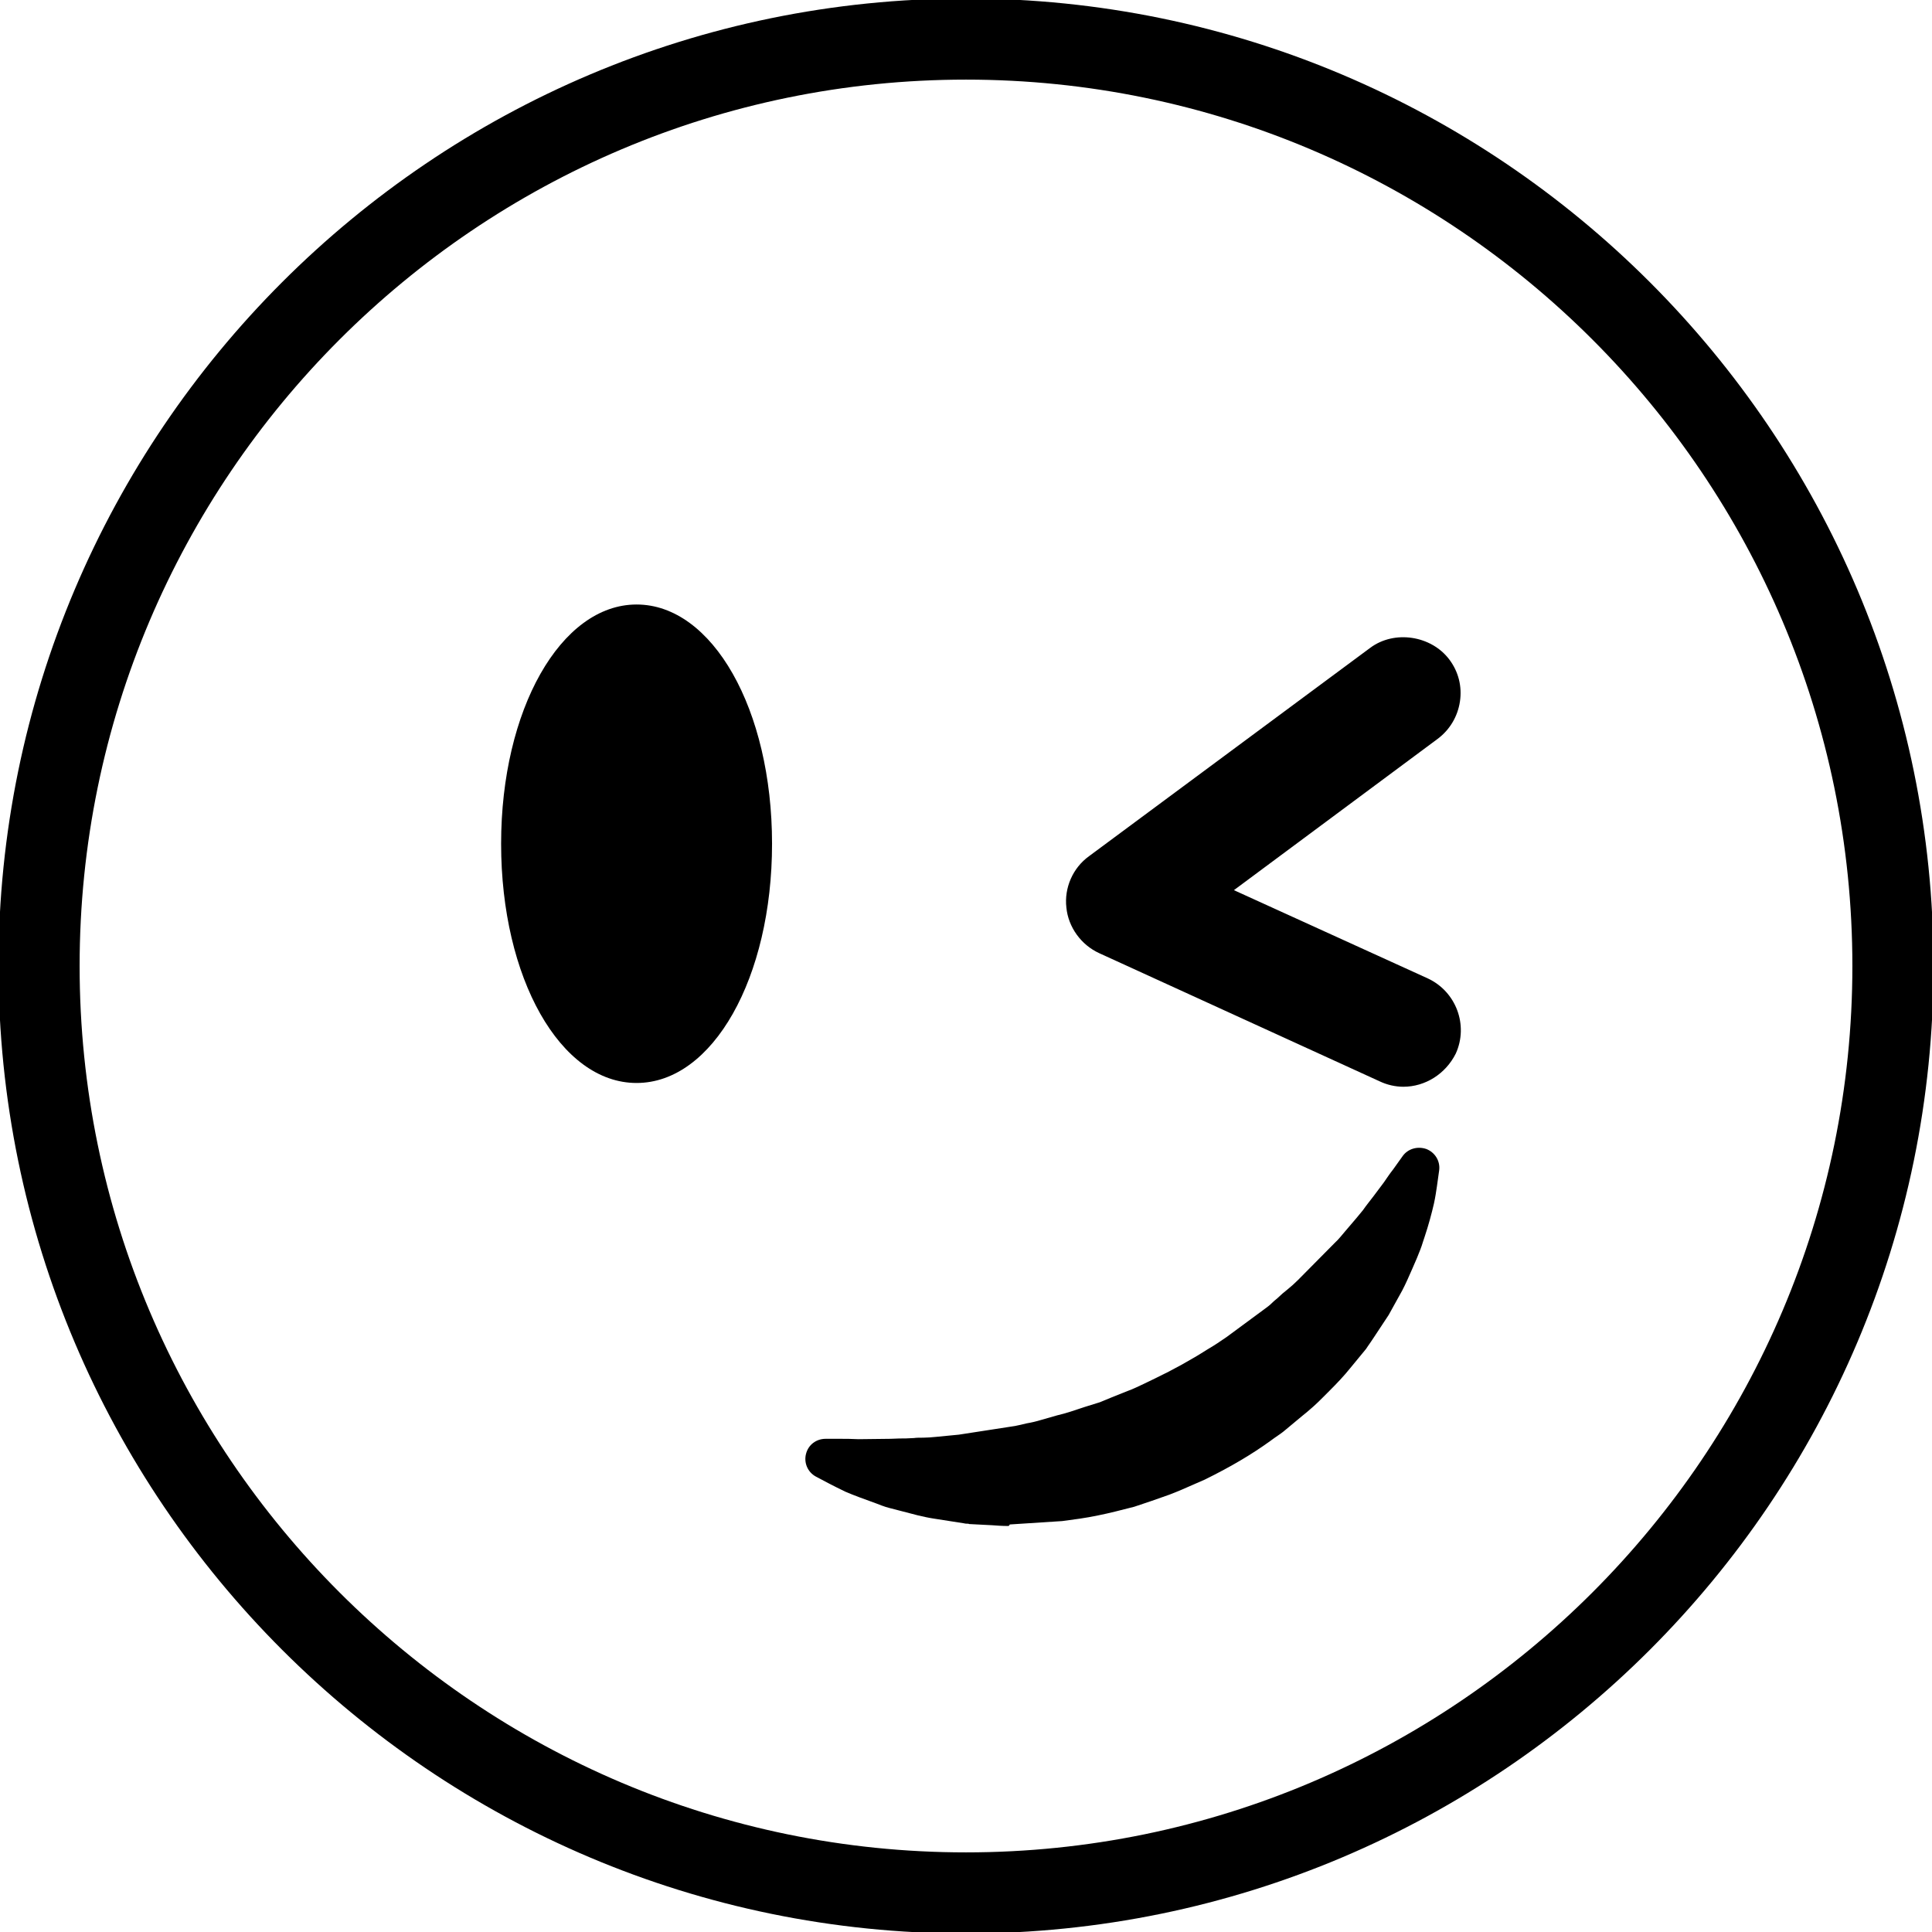
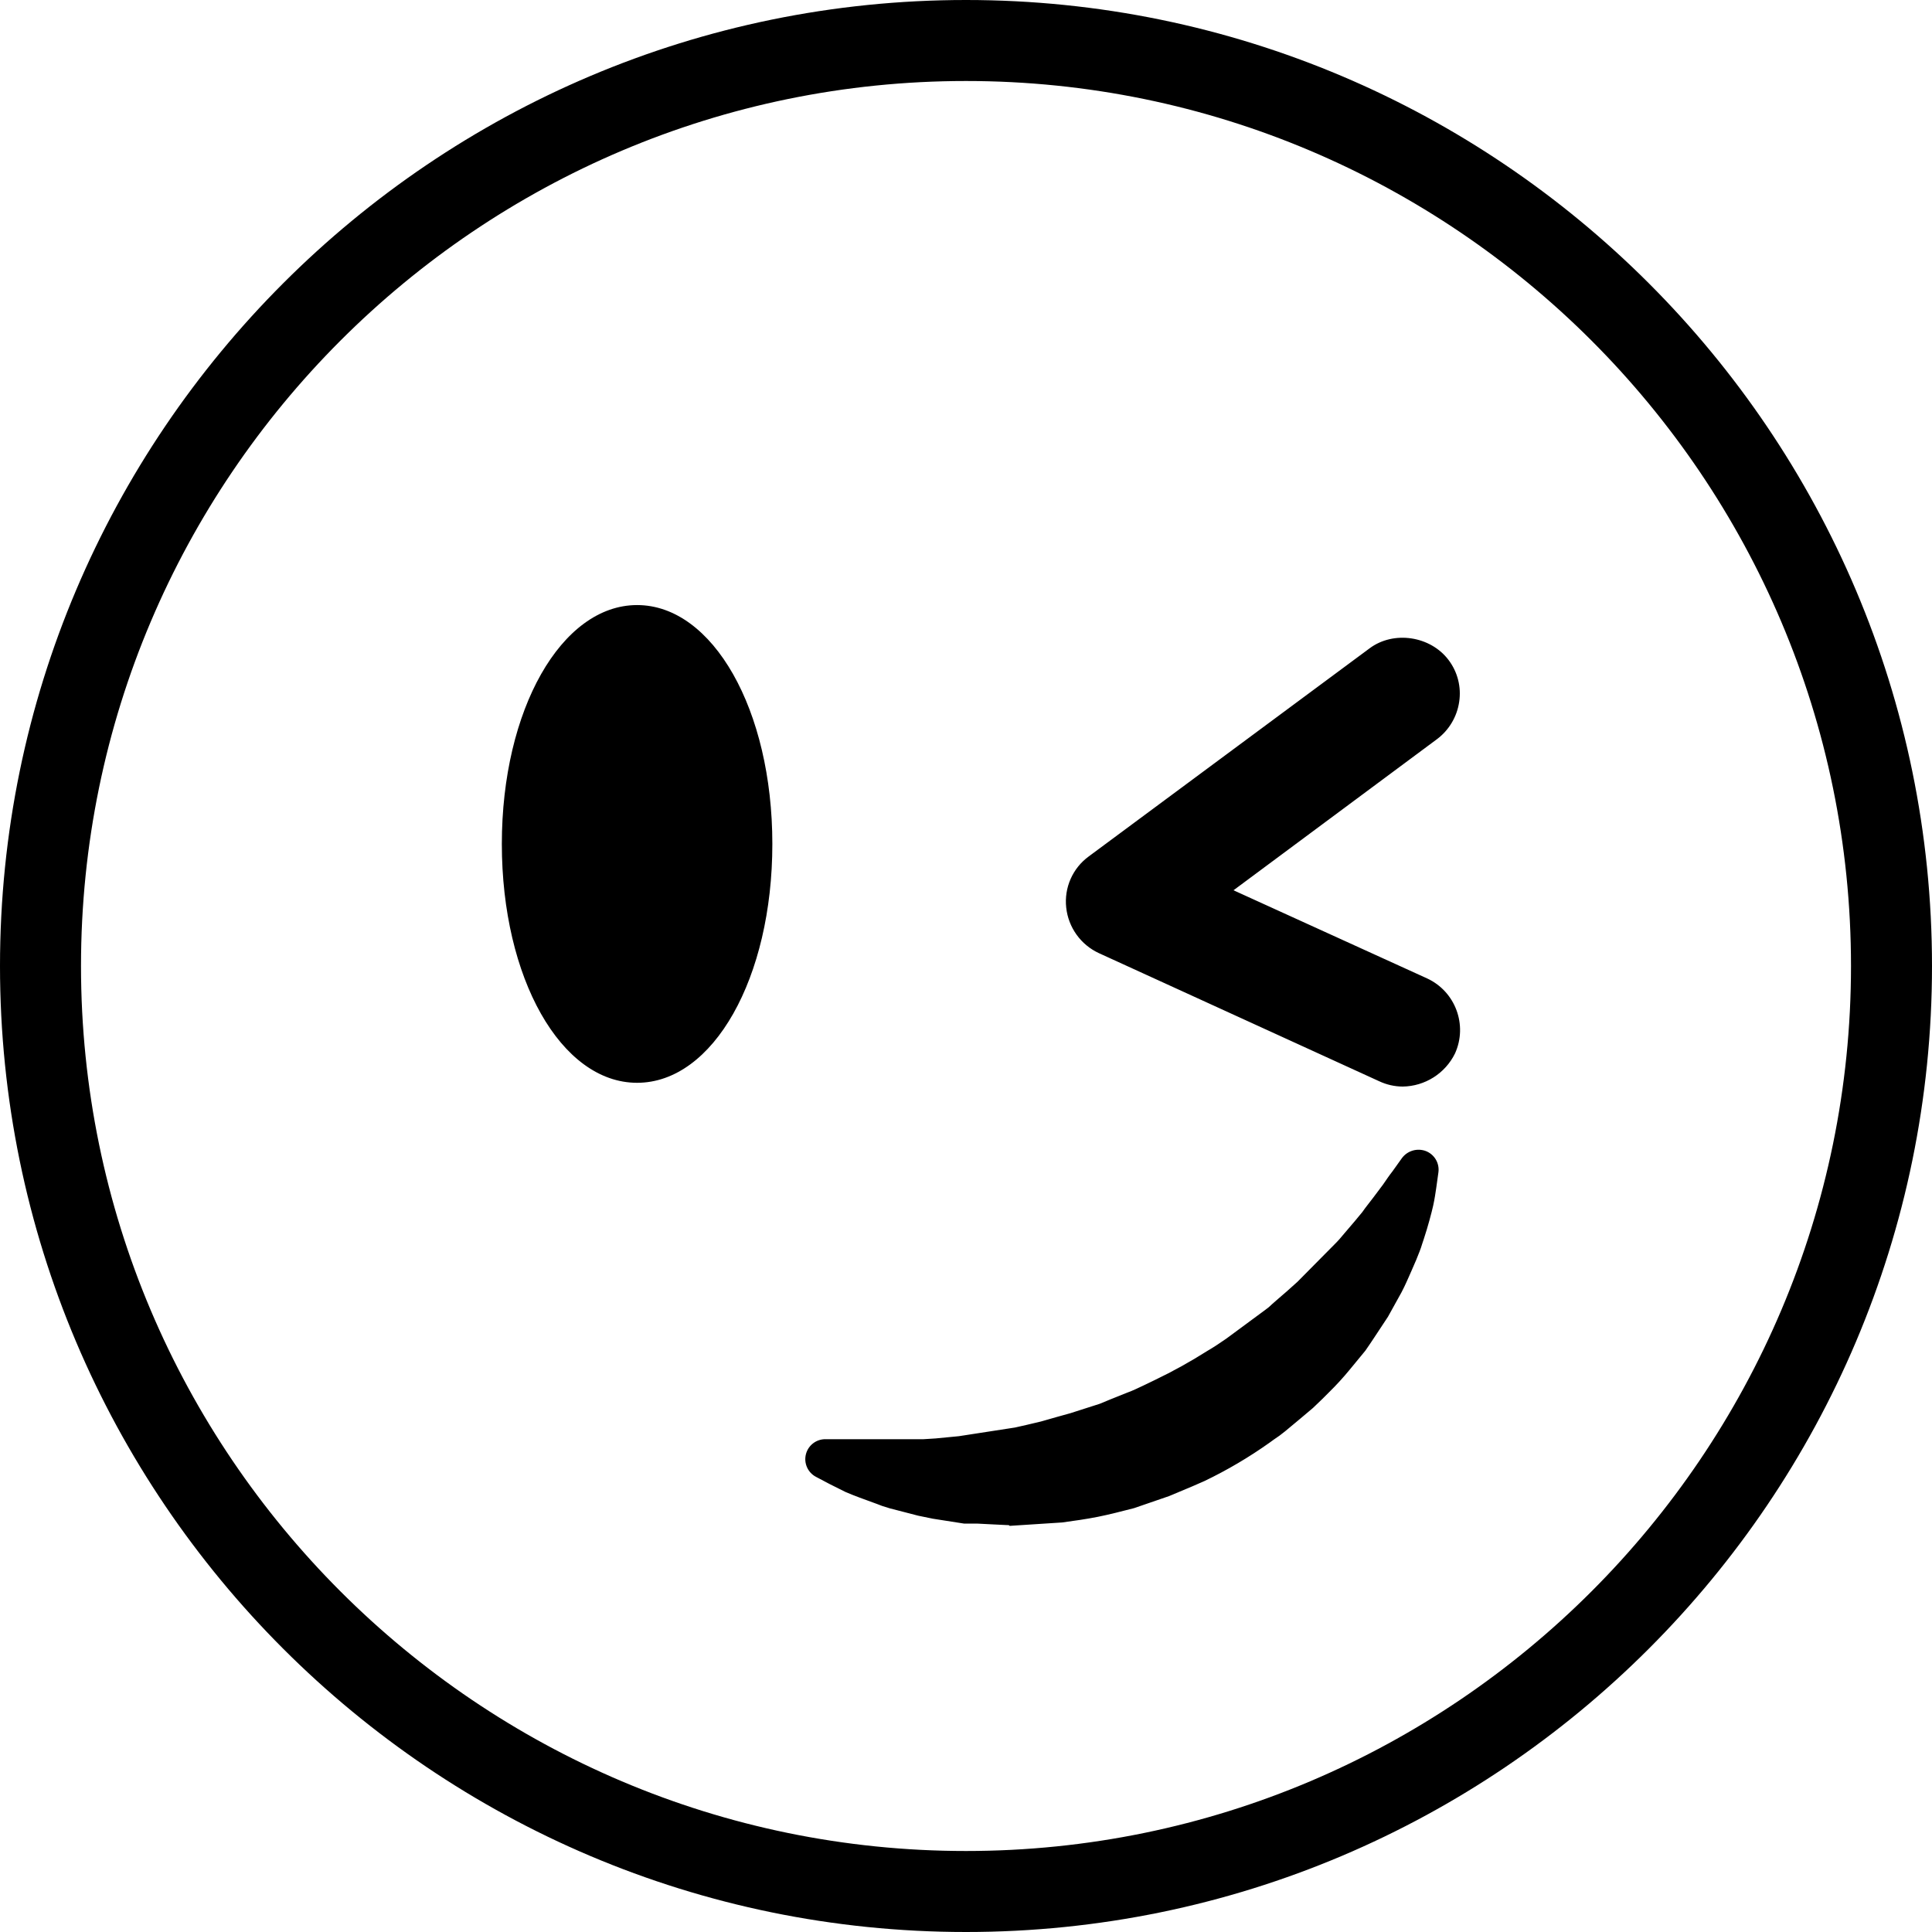
- <svg xmlns="http://www.w3.org/2000/svg" version="1.1" id="Camada_1" focusable="false" x="0px" y="0px" viewBox="0 0 512 512" style="enable-background:new 0 0 512 512;" xml:space="preserve">
-   <g>
-     <g>
-       <g>
-         <g>
-           <path fill="currentColor" d="M256,512.4C114.6,512.4-0.4,397.4-0.4,256C-0.4,114.6,114.6-0.4,256-0.4s256.4,115,256.4,256.4      C512.4,397.4,397.4,512.4,256,512.4z M256,21.1C126.5,21.1,21.1,126.5,21.1,256S126.5,490.9,256,490.9S490.9,385.5,490.9,256      S385.5,21.1,256,21.1z" />
-         </g>
-       </g>
-     </g>
-     <g>
-       <g>
-         <path fill="currentColor" d="M218.8,386.6c0,0,0.8,0,2.2,0c1.4,0,3.6,0,6.2,0.2c2.7,0.1,5.9-0.1,9.4-0.1c1.8,0,3.7-0.2,5.7-0.3c2-0.2,4.1-0.1,6.3-0.4     c2.2-0.2,4.4-0.4,6.8-0.6c2.3-0.3,4.7-0.7,7.2-1c1.3-0.2,2.6-0.4,3.9-0.5c1.2-0.3,2.4-0.5,3.6-0.8c2.5-0.6,4.9-0.8,7.4-1.6     c2.5-0.8,5.2-1.3,7.7-2.1c2.6-0.9,5.1-1.8,7.8-2.5c2.6-1,5.1-2.1,7.7-3c2.6-1,5-2.3,7.6-3.4c5-2.4,9.9-5.1,14.6-8     c2.4-1.4,4.6-3,6.8-4.5c1.1-0.8,2.2-1.5,3.3-2.3c1-0.8,2.1-1.6,3.1-2.4c1.1-0.8,2.1-1.6,3.1-2.4c1-0.8,2-1.7,3-2.5     c1.9-1.7,3.9-3.2,5.6-5c1.8-1.7,3.5-3.4,5.2-5c1.6-1.7,3.1-3.4,4.6-4.9c1.6-1.5,2.8-3.2,4.1-4.7c1.3-1.5,2.6-3,3.7-4.4     c2.1-2.9,4.2-5.4,5.7-7.5c1.5-2.2,2.7-3.9,3.6-5.1c0.9-1.2,1.3-1.8,1.3-1.8s-0.1,0.8-0.3,2.2c-0.3,1.4-0.5,3.6-1,6.3     c-0.6,2.7-1.6,5.8-2.7,9.5c-0.6,1.8-1.4,3.7-2.2,5.7c-0.9,2-1.7,4.1-2.9,6.2c-1.2,2.1-2.4,4.2-3.6,6.5c-1.4,2.2-2.9,4.3-4.5,6.6     c-0.4,0.6-0.8,1.2-1.2,1.7c-0.4,0.5-0.9,1.1-1.3,1.6c-0.9,1.1-1.8,2.2-2.7,3.3c-1.8,2.3-3.9,4.3-6,6.5c-1.1,1.1-2.1,2.2-3.2,3.2     c-1.1,1-2.4,2-3.5,3c-1.2,1-2.4,2-3.6,3c-1.2,1-2.5,1.8-3.8,2.8c-5.1,3.8-10.8,6.9-16.6,9.8c-3,1.3-5.9,2.7-8.9,3.8     c-3,1.1-6.1,2.1-9.1,3.1c-3.1,0.8-6.2,1.5-9.2,2.2c-3,0.6-6.1,1-9.1,1.4c-0.8,0.1-1.5,0.2-2.2,0.3c-0.8,0.1-1.6,0.1-2.3,0.2     c-1.5,0.1-3,0.2-4.5,0.2c-1.5,0-3,0.1-4.4,0.2c-1.4,0-2.7-0.1-4-0.2c-1.3-0.1-2.6-0.1-3.8-0.2c-0.6,0-1.3-0.1-1.9-0.1l-0.5,0     l-0.3,0h-0.1h-0.1c-0.1,0,0.2,0-0.3,0l-1-0.1c-2.5-0.4-5-0.7-7.3-1.1c-1.2-0.2-2.3-0.4-3.4-0.7c-1.1-0.3-2.2-0.5-3.2-0.8     c-2.1-0.6-4-1-5.9-1.6c-3.7-1.3-6.8-2.4-9.3-3.5c-2.4-1.1-4.3-2.2-5.6-2.8C219.5,387,218.8,386.6,218.8,386.6z" />
-         <path fill="currentColor" d="M267.2,404.4c-0.1,0-0.1,0-0.2,0c-1.4,0-2.8-0.1-4.1-0.2l-3.9-0.2c0,0-1.9-0.1-1.9-0.1c-0.2,0-0.3,0-0.5-0.1l0,0     c-0.3,0-0.8,0-1.1-0.1l-8.3-1.3c-1.3-0.2-2.6-0.5-3.9-0.8l-5.4-1.4c-1.5-0.4-2.9-0.7-4.2-1.2l-1.3-0.5c-3.3-1.2-6.1-2.2-8.4-3.2     c-1.6-0.8-3.1-1.5-4.2-2.1l-3.6-1.9c-2.2-1.2-3.2-3.7-2.6-6c0.6-2.4,2.7-4,5.2-4l3.9,0c1.3,0,2.9,0,4.8,0.1l8.5-0.1     c2.1-0.1,2.8-0.1,4-0.1l2.2-0.1c0.6-0.1,1.6-0.1,2.5-0.1c1,0,2.1-0.1,3.2-0.2c2.2-0.2,4.2-0.4,6.2-0.6l14.9-2.3     c0.9-0.2,2-0.4,3.1-0.7c1.2-0.2,2.5-0.5,3.8-0.9c1.4-0.4,2.8-0.8,4.2-1.2c1.2-0.3,2.4-0.6,3.6-1c2.4-0.8,5.1-1.7,7.8-2.5l2.9-1.2     c1.5-0.6,3-1.2,4.5-1.8c1.4-0.5,2.8-1.2,4.3-1.9l2.9-1.4c4.8-2.3,9.5-4.9,13.9-7.7c1.9-1.1,3.5-2.2,5.1-3.3l10.3-7.6     c1.1-0.8,1.5-1.2,1.9-1.6c0.5-0.5,1.1-0.9,1.6-1.4c0.5-0.5,1.3-1.2,2.2-1.9c1-0.8,2-1.7,2.9-2.6l9.7-9.8c1.2-1.1,1.9-2.1,2.7-3     l2.9-3.4c0.7-0.8,1.3-1.6,1.9-2.3c0.9-1.3,1.9-2.5,2.8-3.7c1-1.3,1.9-2.5,2.7-3.6c0.9-1.3,1.7-2.5,2.5-3.5l2.5-3.5     c1.4-2,4-2.7,6.3-1.9c2.3,0.9,3.7,3.2,3.4,5.6l-0.6,4.3c-0.2,1.3-0.4,2.8-0.8,4.6c-0.6,2.6-1.4,5.6-2.5,8.9l-0.4,1.2     c-0.4,1.4-1,2.8-1.6,4.3l-1.3,3c-0.8,1.8-1.6,3.7-2.6,5.6l-3.6,6.5c-1.3,2-2.5,3.8-3.7,5.6l-1,1.5c-0.6,0.9-1,1.4-1.3,1.9     l-4.2,5.1c-1.6,2-3.5,4-5.5,6l-1.7,1.7c-0.8,0.8-1.6,1.6-2.5,2.4c-1.1,1-2.2,1.9-3.2,2.7l-4.2,3.5c-0.9,0.8-2,1.5-3,2.2l-1.1,0.8     c-4.7,3.4-10.2,6.7-17.3,10.2l-3.2,1.4c-2,0.9-4.1,1.8-6.2,2.6c-3.1,1.1-6.2,2.2-9.3,3.2c-3.5,0.9-6.6,1.7-9.6,2.3     c-3.3,0.7-6.5,1.1-9.5,1.5l-13.9,0.9C267.4,404.4,267.3,404.4,267.2,404.4z M258,393.2c0.5,0.2,1,0.5,1.5,0.8l0.2-0.8l3.8,0.2     c1.2,0.1,2.4,0.2,3.6,0.2l12.6-0.8c2.9-0.4,5.9-0.8,8.8-1.3c2.8-0.6,5.8-1.4,8.8-2.2c2.7-0.9,5.6-1.9,8.6-2.9     c1.8-0.7,3.7-1.5,5.5-2.3l3.1-1.4c6.2-3.1,11.2-6.1,15.5-9.2l1.3-0.9c0.7-0.5,1.5-1,2.2-1.6l3.7-3.1c1.6-1.3,2.5-2,3.4-2.8     l3.9-3.9c1.7-1.7,3.3-3.3,4.7-5.1l6.1-7.9c1.2-1.7,2.3-3.4,3.4-5l3.5-6.2c0.3-0.5,0.5-1,0.8-1.5c-0.5,0.6-1,1.1-1.6,1.7l-9.7,9.9     c-1,1.1-2.3,2.1-3.6,3.2c-0.7,0.6-1.4,1.2-2.2,1.9l-1.4,1.2c-0.6,0.6-1.3,1.1-1.9,1.6l-11.3,8.3c-1.8,1.3-3.7,2.5-5.7,3.7     c-4.5,2.8-9.6,5.6-14.9,8.2l-2.8,1.3c-1.7,0.8-3.4,1.6-5.1,2.3c-1.5,0.6-2.9,1.1-4.3,1.7l-3.5,1.4c-2.9,0.9-5.4,1.7-7.9,2.6     c-1.5,0.5-2.9,0.8-4.2,1.2c-1.2,0.3-2.5,0.6-3.7,1c-1.7,0.5-3.3,0.8-5,1.2c-0.9,0.2-1.8,0.3-2.7,0.6l-8.1,1.4l-7.1,1     c-0.1,0-1.1,0.1-1.2,0.1c-2,0.2-3.9,0.3-5.8,0.5c-0.6,0.1-1.2,0.1-1.8,0.2c0.5,0.1,1,0.2,1.5,0.3l7.2,1.1c0.4,0,0.8,0,1.1,0.1     c0.3,0,0.6,0,0.7,0.1L258,393.2z" />
-       </g>
-     </g>
-     <g>
-       <g>
-         <g>
-           <path fill="currentColor" d="M199.3,223.6c0,32-13.7,58-30.6,58c-16.9,0-30.6-26-30.6-58c0-32,13.7-58,30.6-58C185.6,165.6,199.3,191.6,199.3,223.6z      " />
-           <path fill="currentColor" d="M168.7,287c-20.2,0-35.9-27.8-35.9-63.4c0-35.5,15.8-63.4,35.9-63.4c20.1,0,35.9,27.8,35.9,63.4      C204.6,259.1,188.9,287,168.7,287z M168.7,171c-11.9,0-25.2,21.6-25.2,52.6c0,31,13.3,52.7,25.2,52.7      c11.9,0,25.2-21.6,25.2-52.7C193.9,192.6,180.6,171,168.7,171z" />
-         </g>
-       </g>
-       <g>
-         <g>
-           <path fill="currentColor" d="M371.9,282.7c-1.3,0-2.7-0.3-4-0.9l-74.5-34c-3.1-1.4-5.2-4.4-5.6-7.8c-0.4-3.4,1.1-6.7,3.8-8.8l74.5-55.2      c4.3-3.2,10.3-2.3,13.5,2c3.2,4.3,2.3,10.3-2,13.5L316.3,237l59.6,27.2c4.8,2.2,7,7.9,4.7,12.8      C379,280.6,375.5,282.7,371.9,282.7z" />
-           <path fill="currentColor" d="M371.9,288c-2.1,0-4.3-0.5-6.2-1.4l-74.4-34c-4.8-2.2-8.2-6.9-8.7-12.1c-0.6-5.2,1.7-10.5,6-13.6l74.5-55.2      c6.4-4.8,16.2-3.3,21,3.1c2.4,3.2,3.4,7.1,2.8,11.1c-0.6,4-2.7,7.5-5.9,9.9l-54,40.1l51.4,23.4c7.5,3.5,10.8,12.4,7.4,19.9      C383.1,284.6,377.7,288,371.9,288z M371.9,179.5c-0.6,0-1.6,0.1-2.5,0.8l-74.5,55.2c-1.2,0.9-1.9,2.4-1.7,3.9      c0.1,1.5,1.1,2.8,2.5,3.5l74.5,34c2.2,1.1,4.7-0.1,5.6-2.1c1-2.1,0-4.7-2.1-5.7L314,241.9c-1.7-0.8-2.9-2.4-3.1-4.3      c-0.2-1.9,0.6-3.7,2.1-4.9l61.4-45.5c0.9-0.7,1.5-1.7,1.7-2.8c0.2-1.1-0.1-2.2-0.8-3.1C374.5,180.2,373.2,179.5,371.9,179.5z" />
-         </g>
-       </g>
-     </g>
-   </g>
+ <svg xmlns="http://www.w3.org/2000/svg" id="Camada_1" data-name="Camada 1" viewBox="0 0 512.8 512.8">
+   <path d="M256,512.4C114.6,512.4-.4,397.4-.4,256S114.6-.4,256-.4,512.4,114.6,512.4,256,397.4,512.4,256,512.4Zm0-491.3C126.5,21.1,21.1,126.5,21.1,256S126.5,490.9,256,490.9,490.9,385.5,490.9,256,385.5,21.1,256,21.1ZM218.8,386.6H221c1.4,0,3.6,0,6.2.2s5.9-.1,9.4-.1l5.7-.3c2-.2,4.1-.1,6.3-.4l6.8-.6,7.2-1,3.9-.5,3.6-.8c2.5-.6,4.9-.8,7.4-1.6s5.2-1.3,7.7-2.1,5.1-1.8,7.8-2.5,5.1-2.1,7.7-3,5-2.3,7.6-3.4a158.7,158.7,0,0,0,14.6-8c2.4-1.4,4.6-3,6.8-4.5l3.3-2.3,3.1-2.4,3.1-2.4,3-2.5c1.9-1.7,3.9-3.2,5.6-5l5.2-5,4.6-4.9a57.4,57.4,0,0,0,4.1-4.7l3.7-4.4c2.1-2.9,4.2-5.4,5.7-7.5l3.6-5.1L376,310l-.3,2.2c-.3,1.4-.5,3.6-1,6.3s-1.6,5.8-2.7,9.5c-.6,1.8-1.4,3.7-2.2,5.7a68.1,68.1,0,0,1-2.9,6.2c-1.2,2.1-2.4,4.2-3.6,6.5s-2.9,4.3-4.5,6.6l-1.2,1.7-1.3,1.6-2.7,3.3c-1.8,2.3-3.9,4.3-6,6.5s-2.1,2.2-3.2,3.2l-3.5,3-3.6,3c-1.2,1-2.5,1.8-3.8,2.8a109.7,109.7,0,0,1-16.6,9.8c-3,1.3-5.9,2.7-8.9,3.8l-9.1,3.1-9.2,2.2c-3,.6-6.1,1-9.1,1.4l-2.2.3-2.3.2-4.5.2-4.4.2-4-.2-3.8-.2h-4.2l-7.3-1.1-3.4-.7-3.2-.8-5.9-1.6c-3.7-1.3-6.8-2.4-9.3-3.5l-5.6-2.8A7.3,7.3,0,0,0,218.8,386.6Zm48.4,17.8H267l-4.1-.2L259,404h-3.5l-8.3-1.3-3.9-.8-5.4-1.4a42.1,42.1,0,0,1-4.2-1.2l-1.3-.5c-3.3-1.2-6.1-2.2-8.4-3.2l-4.2-2.1-3.6-1.9a5.3,5.3,0,0,1,2.6-10h25.9l3.2-.2,6.2-.6,14.9-2.3,3.1-.7,3.8-.9,4.2-1.2,3.6-1,7.8-2.5,2.9-1.2,4.5-1.8c1.4-.5,2.8-1.2,4.3-1.9l2.9-1.4a133.5,133.5,0,0,0,13.9-7.7c1.9-1.1,3.5-2.2,5.1-3.3l10.3-7.6a13.4,13.4,0,0,0,1.9-1.6l1.6-1.4,2.2-1.9,2.9-2.6,9.7-9.8a33,33,0,0,0,2.7-3l2.9-3.4,1.9-2.3c.9-1.3,1.9-2.5,2.8-3.7l2.7-3.6c.9-1.3,1.7-2.5,2.5-3.5l2.5-3.5a5.5,5.5,0,0,1,6.3-1.9,5.3,5.3,0,0,1,3.4,5.6l-.6,4.3c-.2,1.3-.4,2.8-.8,4.6s-1.4,5.6-2.5,8.9l-.4,1.2c-.4,1.4-1,2.8-1.6,4.3l-1.3,3c-.8,1.8-1.6,3.7-2.6,5.6l-3.6,6.5-3.7,5.6-1,1.5-1.3,1.9-4.2,5.1a74.9,74.9,0,0,1-5.5,6l-1.7,1.7-2.5,2.4-3.2,2.7-4.2,3.5a33,33,0,0,1-3,2.2l-1.1.8a118.2,118.2,0,0,1-17.3,10.2l-3.2,1.4-6.2,2.6-9.3,3.2c-3.5.9-6.6,1.7-9.6,2.3s-6.5,1.1-9.5,1.5l-13.9.9C267.4,404.4,267.3,404.4,267.2,404.4ZM258,393.2l1.5.8.2-.8,3.8.2,3.6.2,12.6-.8,8.8-1.3,8.8-2.2,8.6-2.9,5.5-2.3,3.1-1.4a111.3,111.3,0,0,0,15.5-9.2l1.3-.9,2.2-1.6,3.7-3.1,3.4-2.8,3.9-3.9a55.6,55.6,0,0,0,4.7-5.1l6.1-7.9,3.4-5,3.5-6.2.8-1.5-1.6,1.7-9.7,9.9a38.8,38.8,0,0,1-3.6,3.2l-2.2,1.9-1.4,1.2-1.9,1.6-11.3,8.3c-1.8,1.3-3.7,2.5-5.7,3.7-4.5,2.8-9.6,5.6-14.9,8.2l-2.8,1.3-5.1,2.3-4.3,1.7-3.5,1.4-7.9,2.6-4.2,1.2-3.7,1-5,1.2a26.1,26.1,0,0,0-2.7.6l-8.1,1.4-7.1,1h-1.2l-5.8.5-1.8.2,1.5.3,7.2,1.1H258ZM199.3,223.6c0,32-13.7,58-30.6,58s-30.6-26-30.6-58,13.7-58,30.6-58S199.3,191.6,199.3,223.6ZM168.7,287c-20.2,0-35.9-27.8-35.9-63.4s15.8-63.4,35.9-63.4,35.9,27.8,35.9,63.4S188.9,287,168.7,287Zm0-116c-11.9,0-25.2,21.6-25.2,52.6s13.3,52.7,25.2,52.7,25.2-21.6,25.2-52.7S180.6,171,168.7,171ZM371.9,282.7a9.7,9.7,0,0,1-4-.9l-74.5-34a9.7,9.7,0,0,1-1.8-16.6L366.1,176a9.7,9.7,0,0,1,11.5,15.5L316.3,237l59.6,27.2a9.7,9.7,0,0,1-4,18.5Zm0,5.3a14.8,14.8,0,0,1-6.2-1.4l-74.4-34a15.1,15.1,0,0,1-8.7-12.1,14.8,14.8,0,0,1,6-13.6l74.5-55.2c6.4-4.8,16.2-3.3,21,3.1a14.7,14.7,0,0,1,2.8,11.1,15.1,15.1,0,0,1-5.9,9.9l-54,40.1,51.4,23.4a15.1,15.1,0,0,1,7.4,19.9A15.7,15.7,0,0,1,371.9,288Zm0-108.5a4,4,0,0,0-2.5.8l-74.5,55.2a4.2,4.2,0,0,0-1.7,3.9,4.3,4.3,0,0,0,2.5,3.5l74.5,34a4.2,4.2,0,0,0,5.6-2.1,4.4,4.4,0,0,0-2.1-5.7L314,241.9a5.4,5.4,0,0,1-3.1-4.3,5.5,5.5,0,0,1,2.1-4.9l61.4-45.5a4.6,4.6,0,0,0,1.7-2.8,3.9,3.9,0,0,0-.8-3.1A4.3,4.3,0,0,0,371.9,179.5Z" transform="translate(0.4 0.4)" fill="currentColor" />
</svg>
